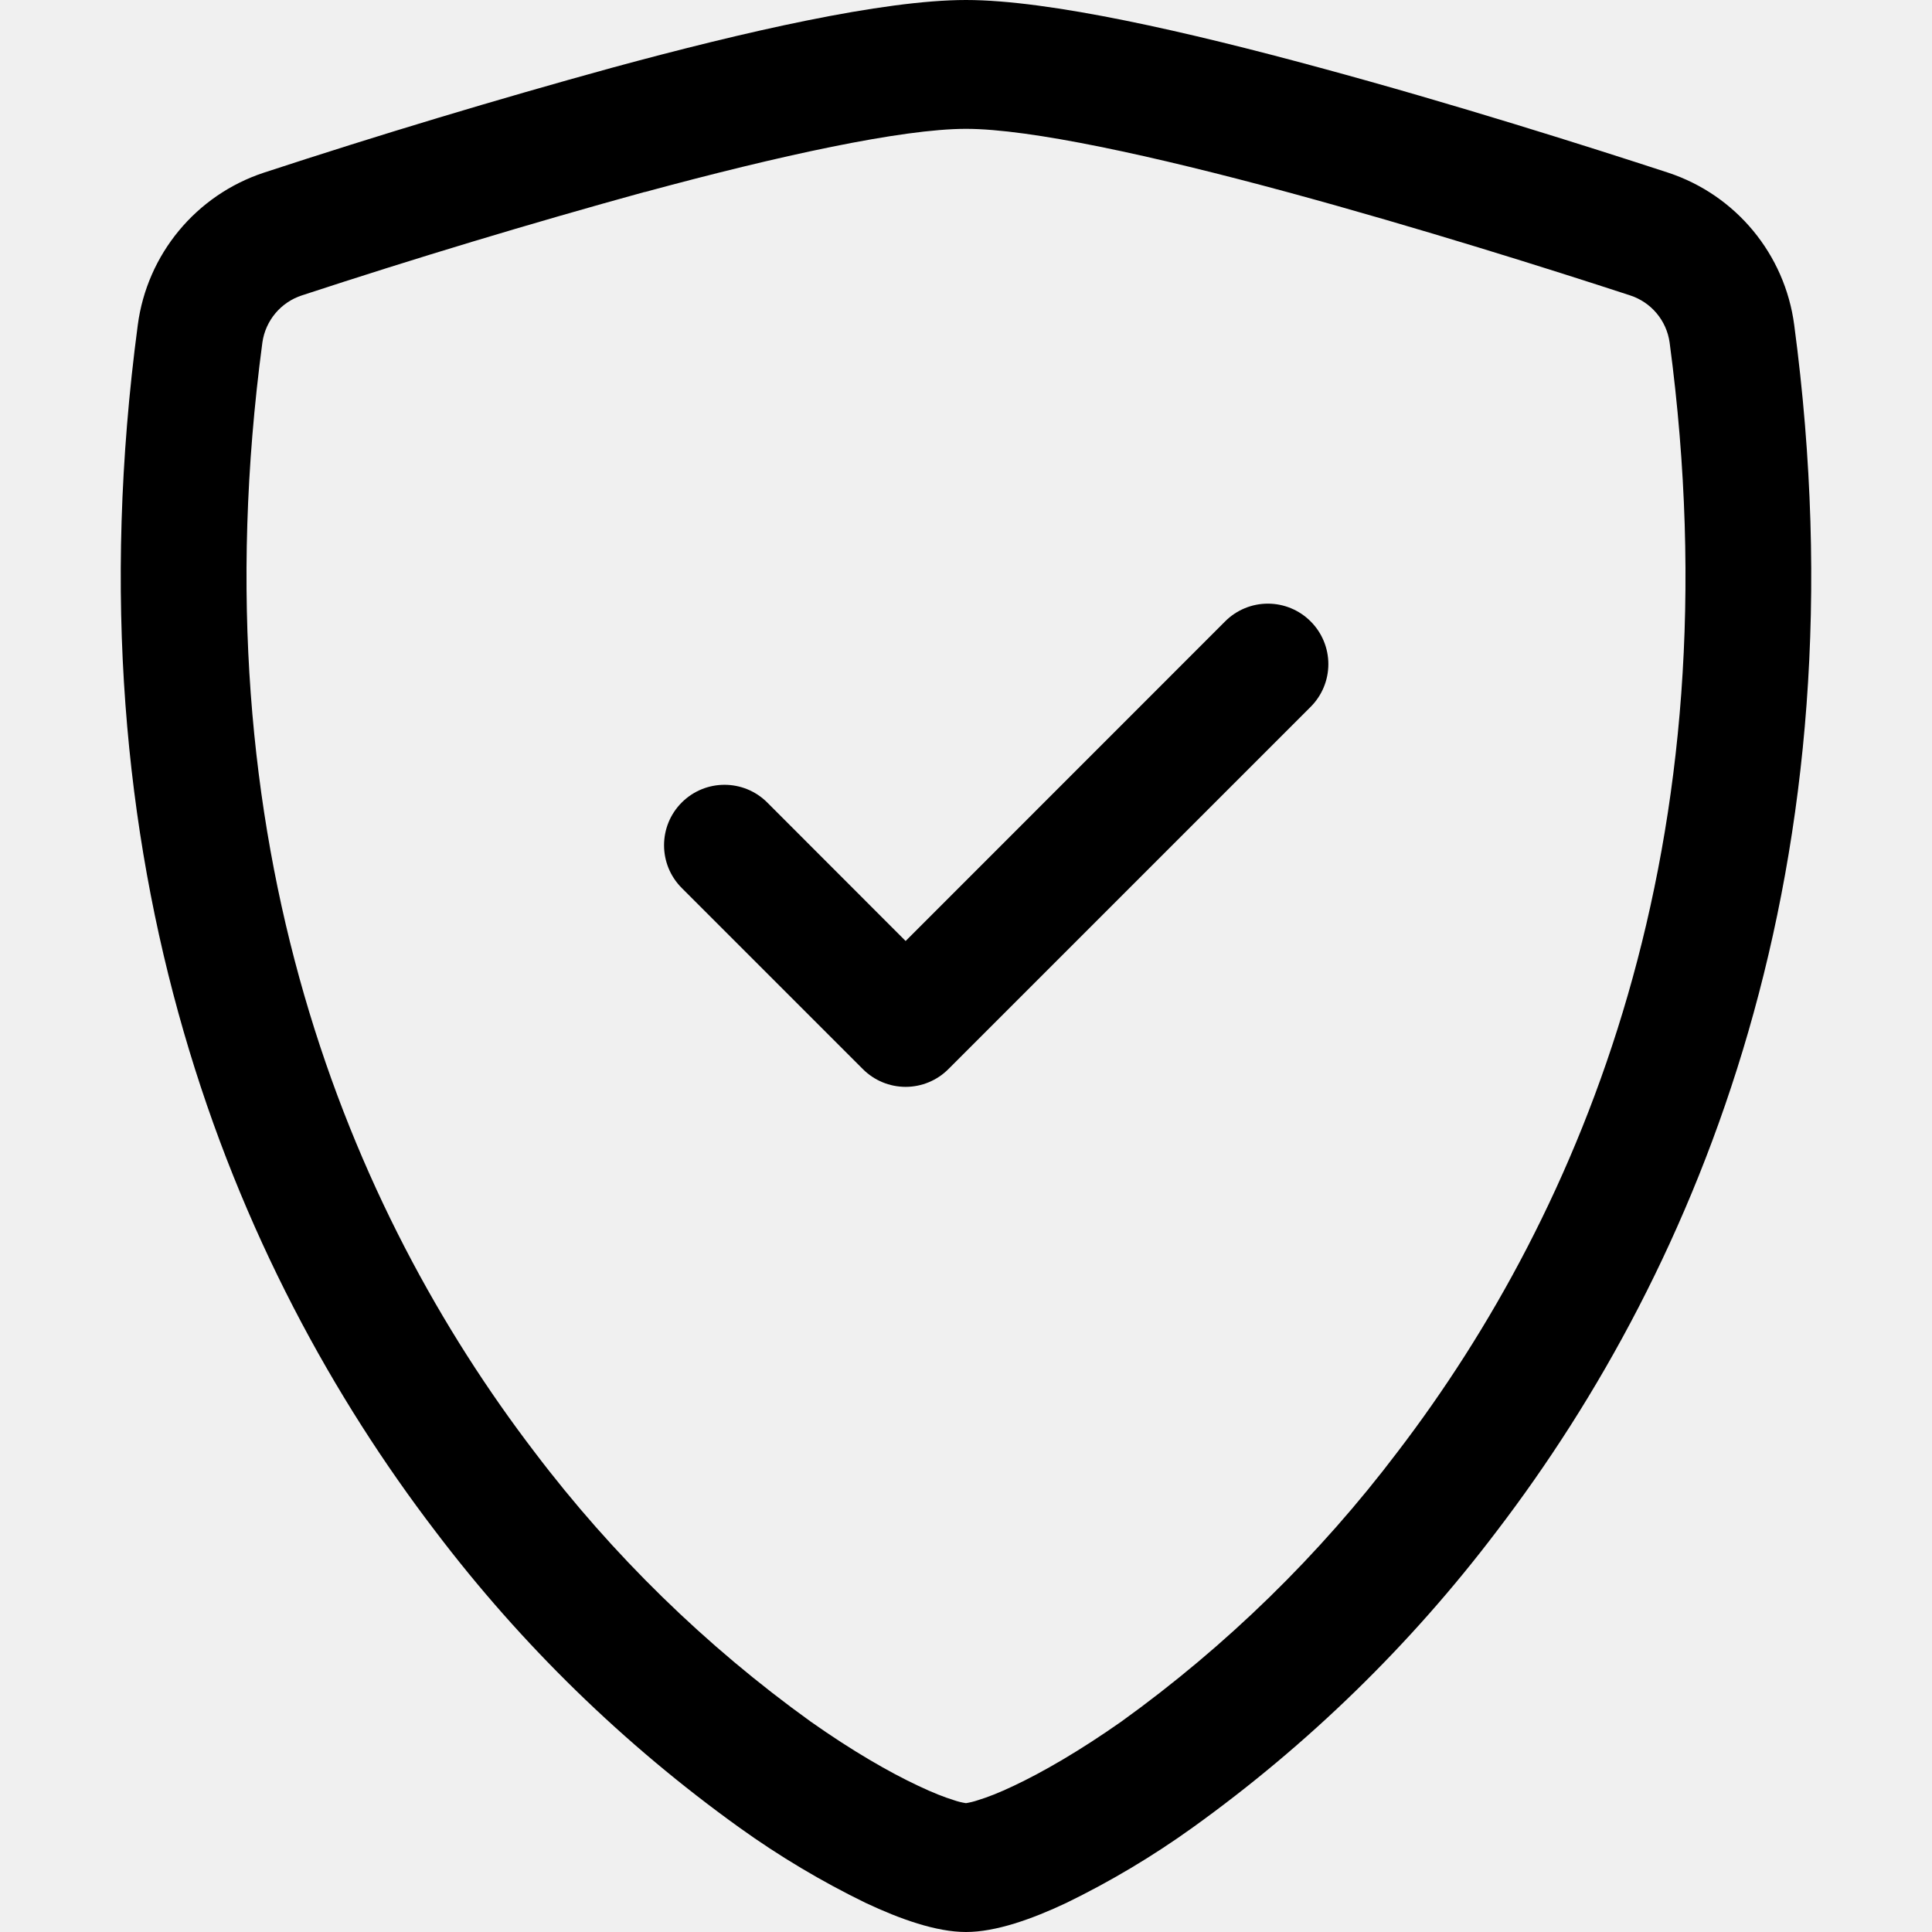
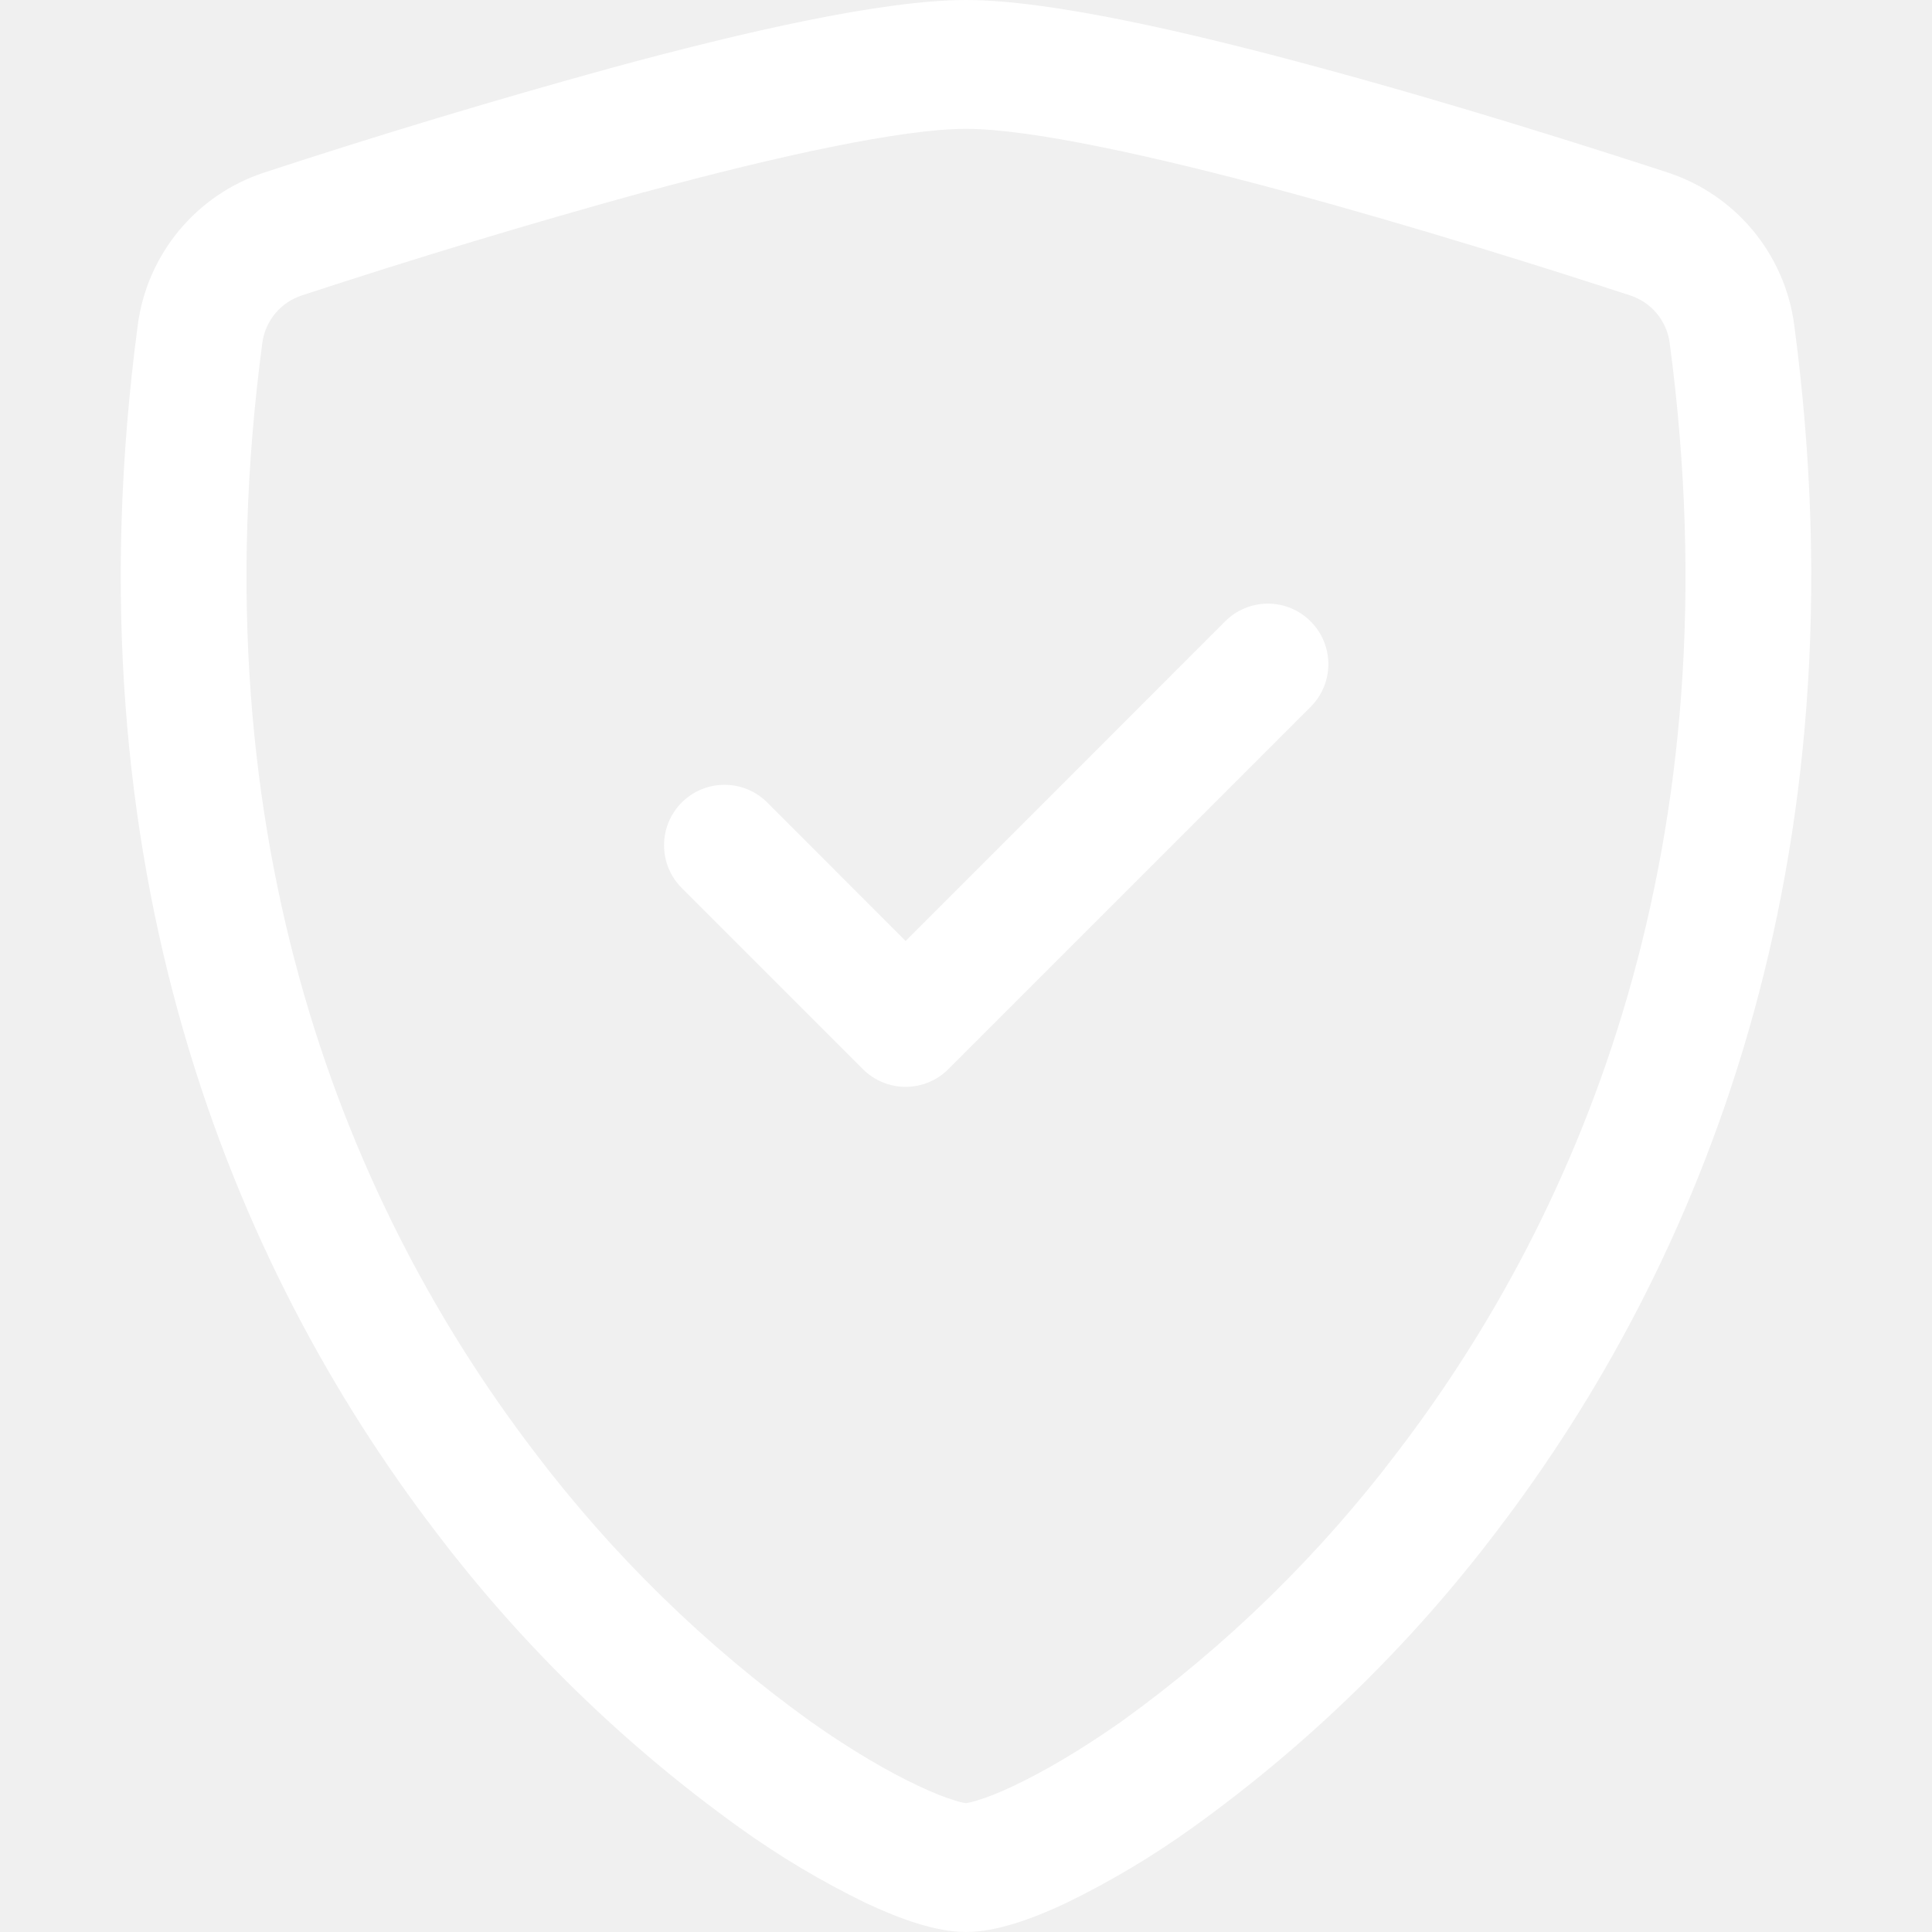
- <svg xmlns="http://www.w3.org/2000/svg" width="16" height="16" fill="currentColor" class="bi bi-shield-check" viewBox="0 0 16 16">
+ <svg xmlns="http://www.w3.org/2000/svg" width="16" height="16" fill="#fff" class="bi bi-shield-check" viewBox="0 0 16 16">
  <path d="M5.338 1.59a61.44 61.44 0 0 0-2.837.856.481.481 0 0 0-.328.39c-.554 4.157.726 7.19 2.253 9.188a10.725 10.725 0 0 0 2.287 2.233c.346.244.652.42.893.533.12.057.218.095.293.118a.55.55 0 0 0 .101.025.615.615 0 0 0 .1-.025c.076-.023.174-.061.294-.118.24-.113.547-.29.893-.533a10.726 10.726 0 0 0 2.287-2.233c1.527-1.997 2.807-5.031 2.253-9.188a.48.48 0 0 0-.328-.39c-.651-.213-1.75-.56-2.837-.855C9.552 1.29 8.531 1.067 8 1.067c-.53 0-1.552.223-2.662.524zM5.072.56C6.157.265 7.31 0 8 0s1.843.265 2.928.56c1.11.3 2.229.655 2.887.87a1.54 1.54 0 0 1 1.044 1.262c.596 4.477-.787 7.795-2.465 9.99a11.775 11.775 0 0 1-2.517 2.453 7.159 7.159 0 0 1-1.048.625c-.28.132-.581.24-.829.24s-.548-.108-.829-.24a7.158 7.158 0 0 1-1.048-.625 11.777 11.777 0 0 1-2.517-2.453C1.928 10.487.545 7.169 1.141 2.692A1.54 1.54 0 0 1 2.185 1.43 62.456 62.456 0 0 1 5.072.56z" />
  <path d="M10.854 5.146a.5.5 0 0 1 0 .708l-3 3a.5.5 0 0 1-.708 0l-1.5-1.5a.5.5 0 1 1 .708-.708L7.5 7.793l2.646-2.647a.5.5 0 0 1 .708 0z" />
</svg>
